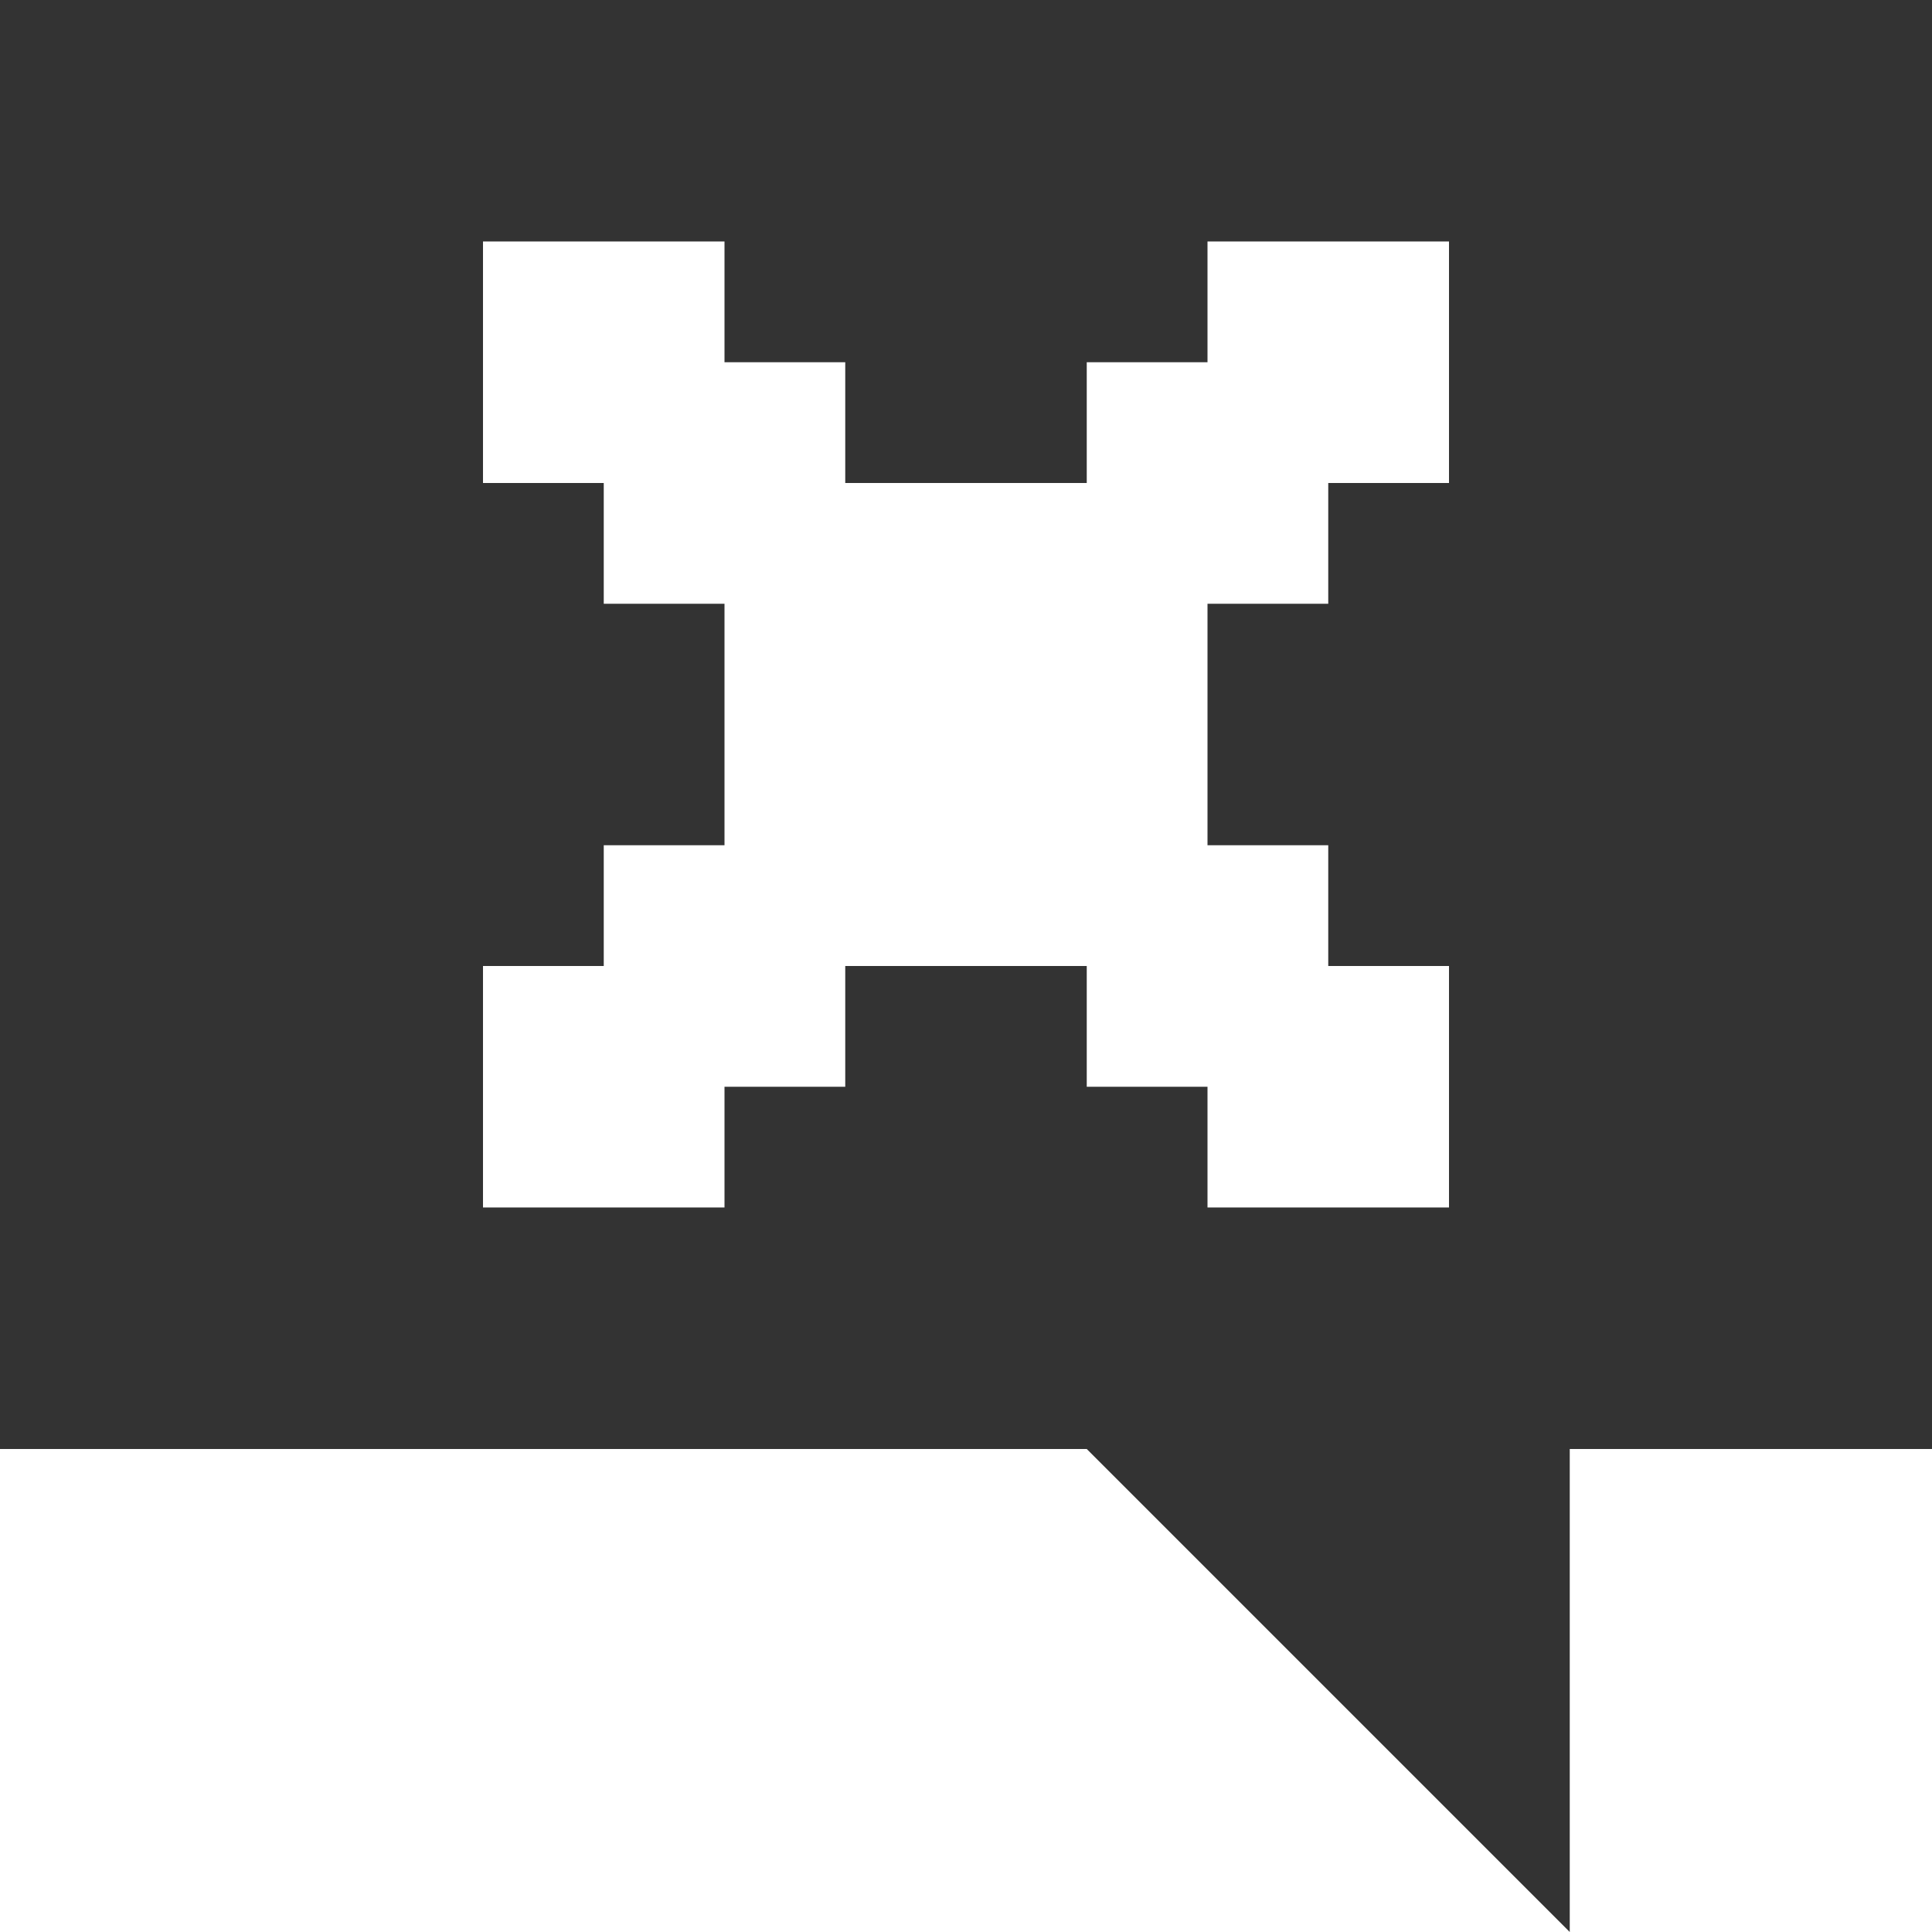
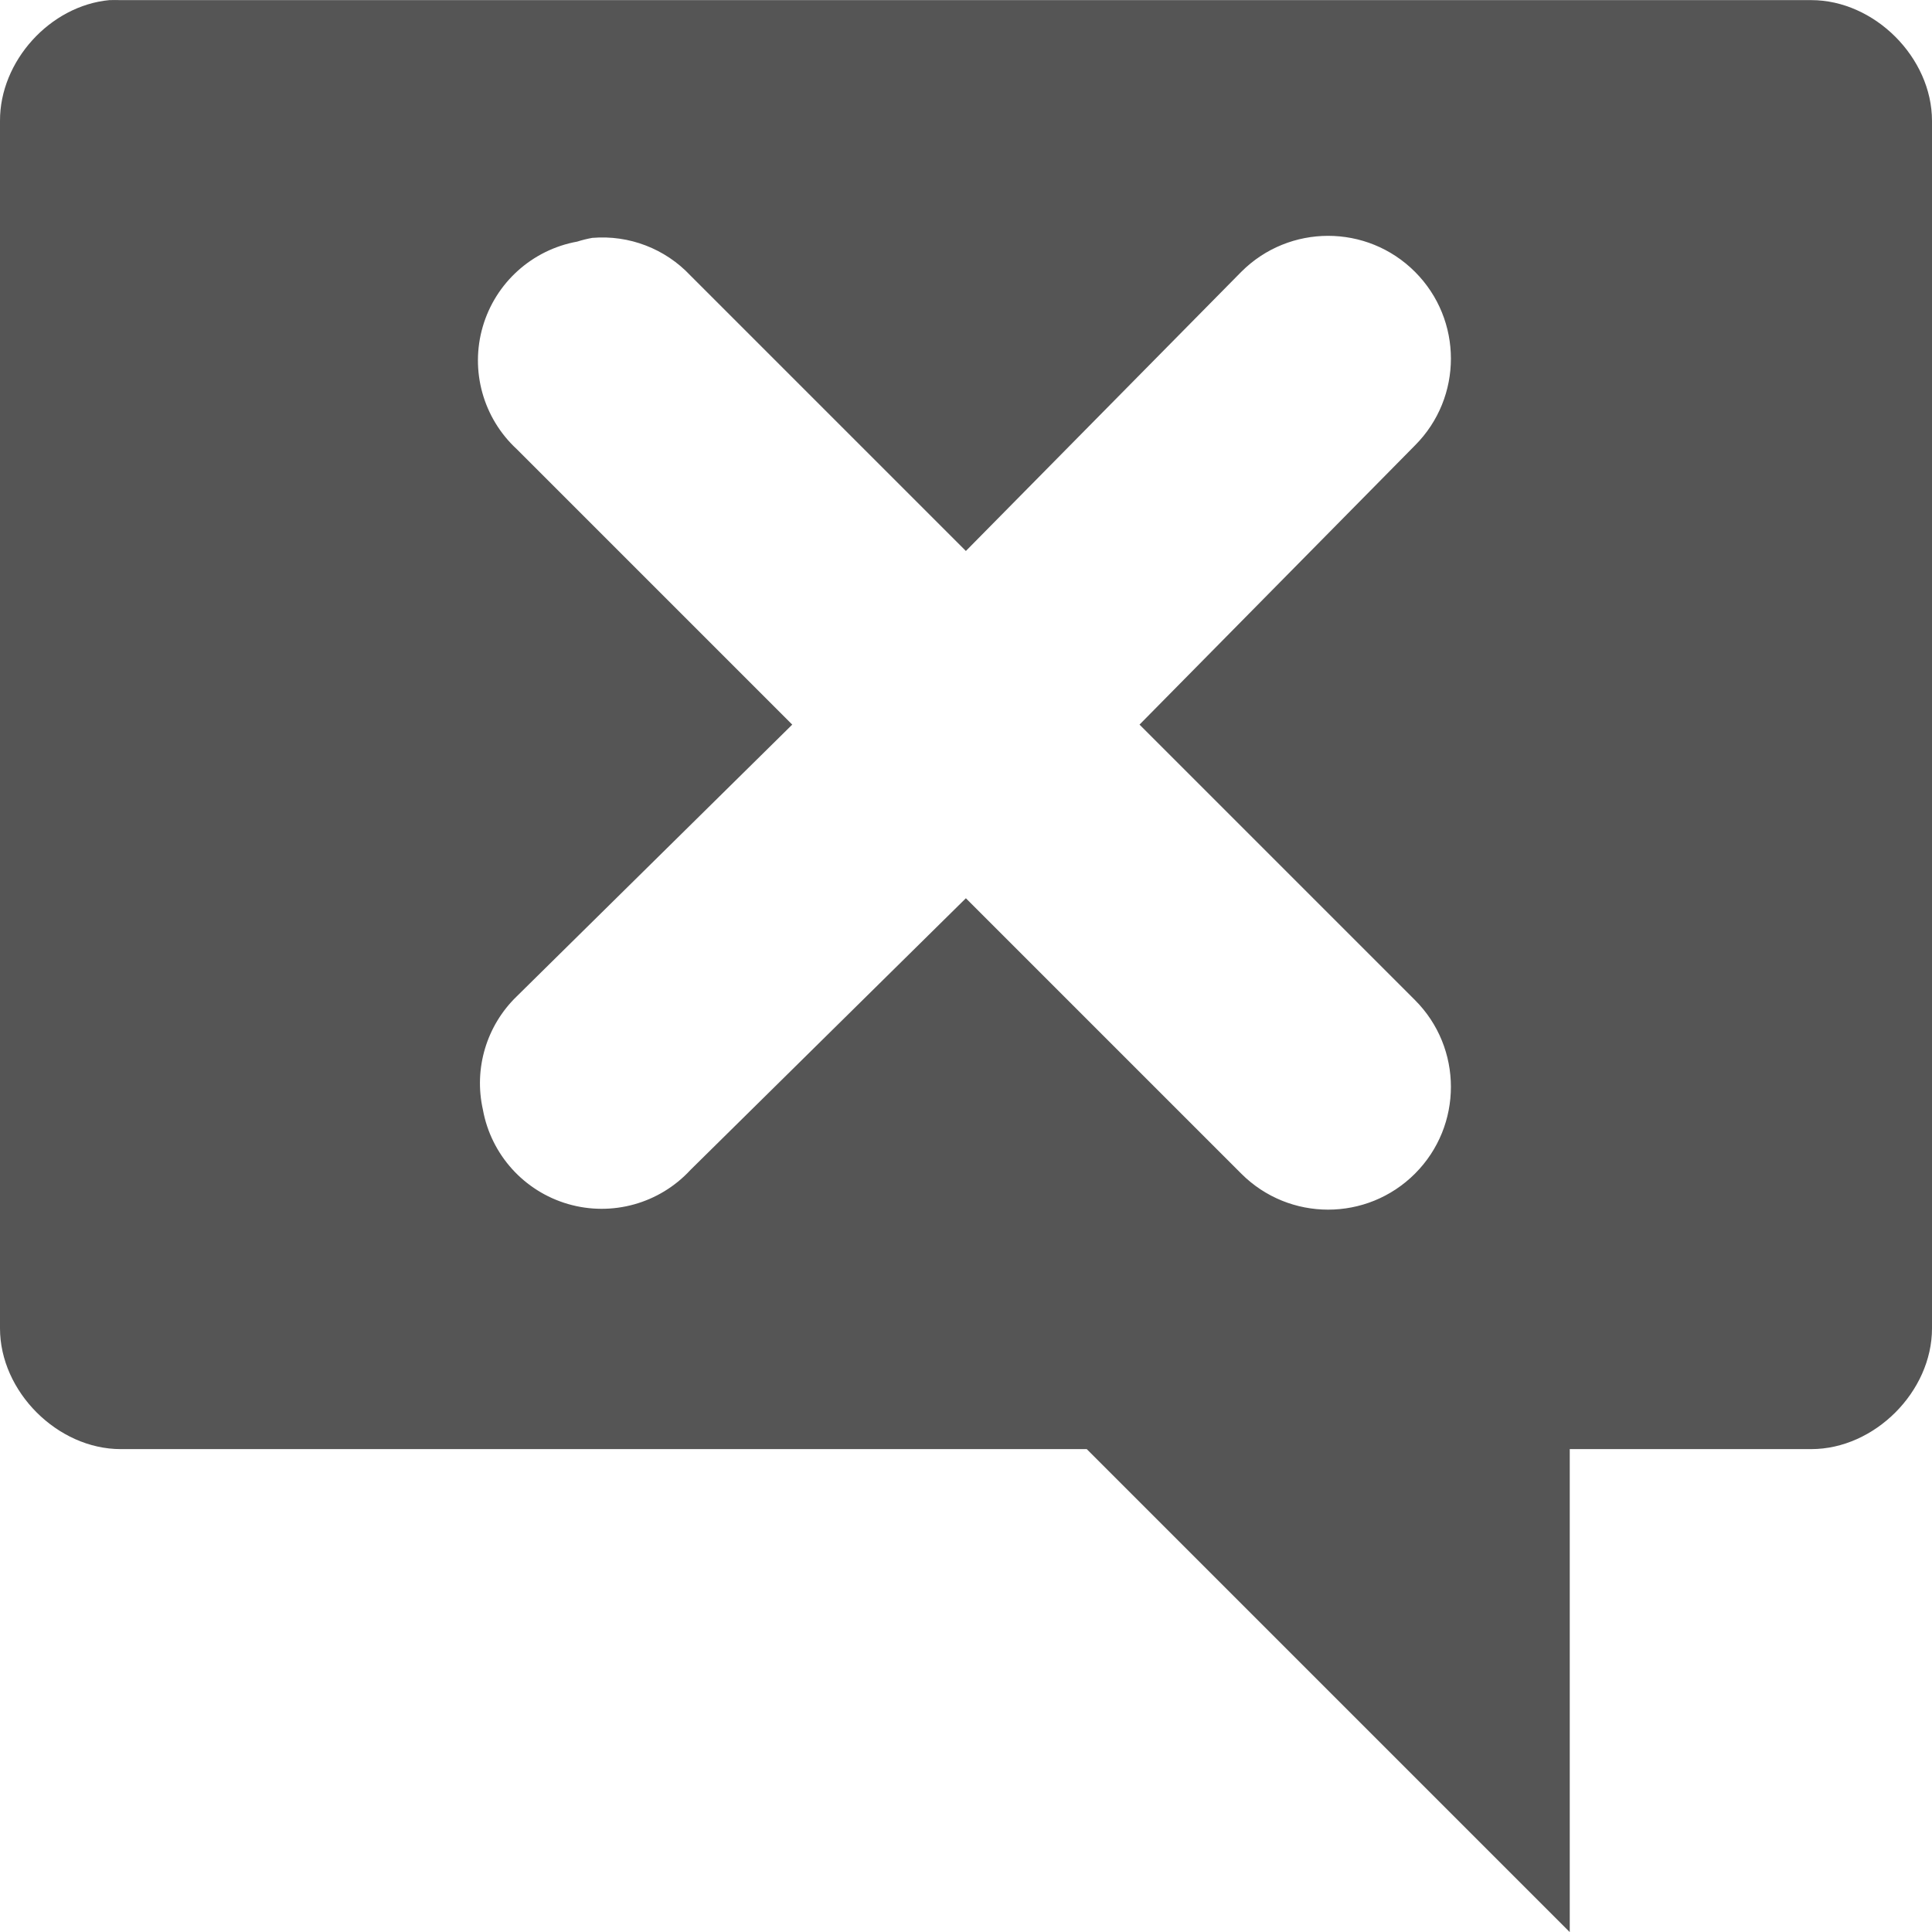
<svg xmlns="http://www.w3.org/2000/svg" width="16" height="16" id="svg2" version="1.1">
  <defs id="defs4" />
  <g id="layer1" transform="translate(0,-1036.362)">
-     <path style="opacity:0.8;fill:#000000;fill-opacity:1;stroke:none" d="m 0,1036.362 0,12 9,0 4,4 0,-4 3,0 0,-12 -16,0 z m 4,2 2,0 0,1 1,0 0,1 2,0 0,-1 1,0 0,-1 2,0 0,2 -1,0 0,1 -1,0 0,2 1,0 0,1 1,0 0,2 -2,0 0,-1 -1,0 0,-1 -2,0 0,1 -1,0 0,1 -2,0 0,-2 1,0 0,-1 1,0 0,-2 -1,0 0,-1 -1,0 0,-2 z" id="path2987" />
+     <path style="font-size:medium;font-style:normal;font-variant:normal;font-weight:normal;font-stretch:normal;text-indent:0;text-align:start;text-decoration:none;line-height:normal;letter-spacing:normal;word-spacing:normal;text-transform:none;direction:ltr;block-progression:tb;writing-mode:lr-tb;text-anchor:start;baseline-shift:baseline;color:#000000;fill:#555555;fill-opacity:1;fill-rule:nonzero;stroke:none;stroke-width:2;marker:none;visibility:visible;display:inline;overflow:visible;enable-background:accumulate;font-family:Sans;-inkscape-font-specification:Sans" d="m 0.906,1036.363 c -0.492,0.046 -0.908,0.506 -0.906,1 l 0,10 c 4.99999997e-5,0.523 0.476,1 1,1 l 8,0 4,4 0,-4 2,0 c 0.524,-10e-5 1,-0.476 1,-1 l 0,-10 c -5e-5,-0.524 -0.476,-1 -1,-1 l -14,0 c -0.031,-10e-4 -0.062,-10e-4 -0.094,0 z m 4,1.969 a 1,1 0 0 1 0.812,0.312 l 2.281,2.281 2.281,-2.312 a 1.016,1.016 0 1 1 1.438,1.438 l -2.281,2.312 2.281,2.281 a 1.016,1.016 0 1 1 -1.438,1.438 l -2.281,-2.281 -2.281,2.25 a 1,1 0 0 1 -1.719,-0.5 1,1 0 0 1 0.281,-0.938 l 2.281,-2.25 -2.281,-2.281 a 1,1 0 0 1 0.5,-1.719 1,1 0 0 1 0.125,-0.031 z" id="rect14666-4" />
  </g>
</svg>
